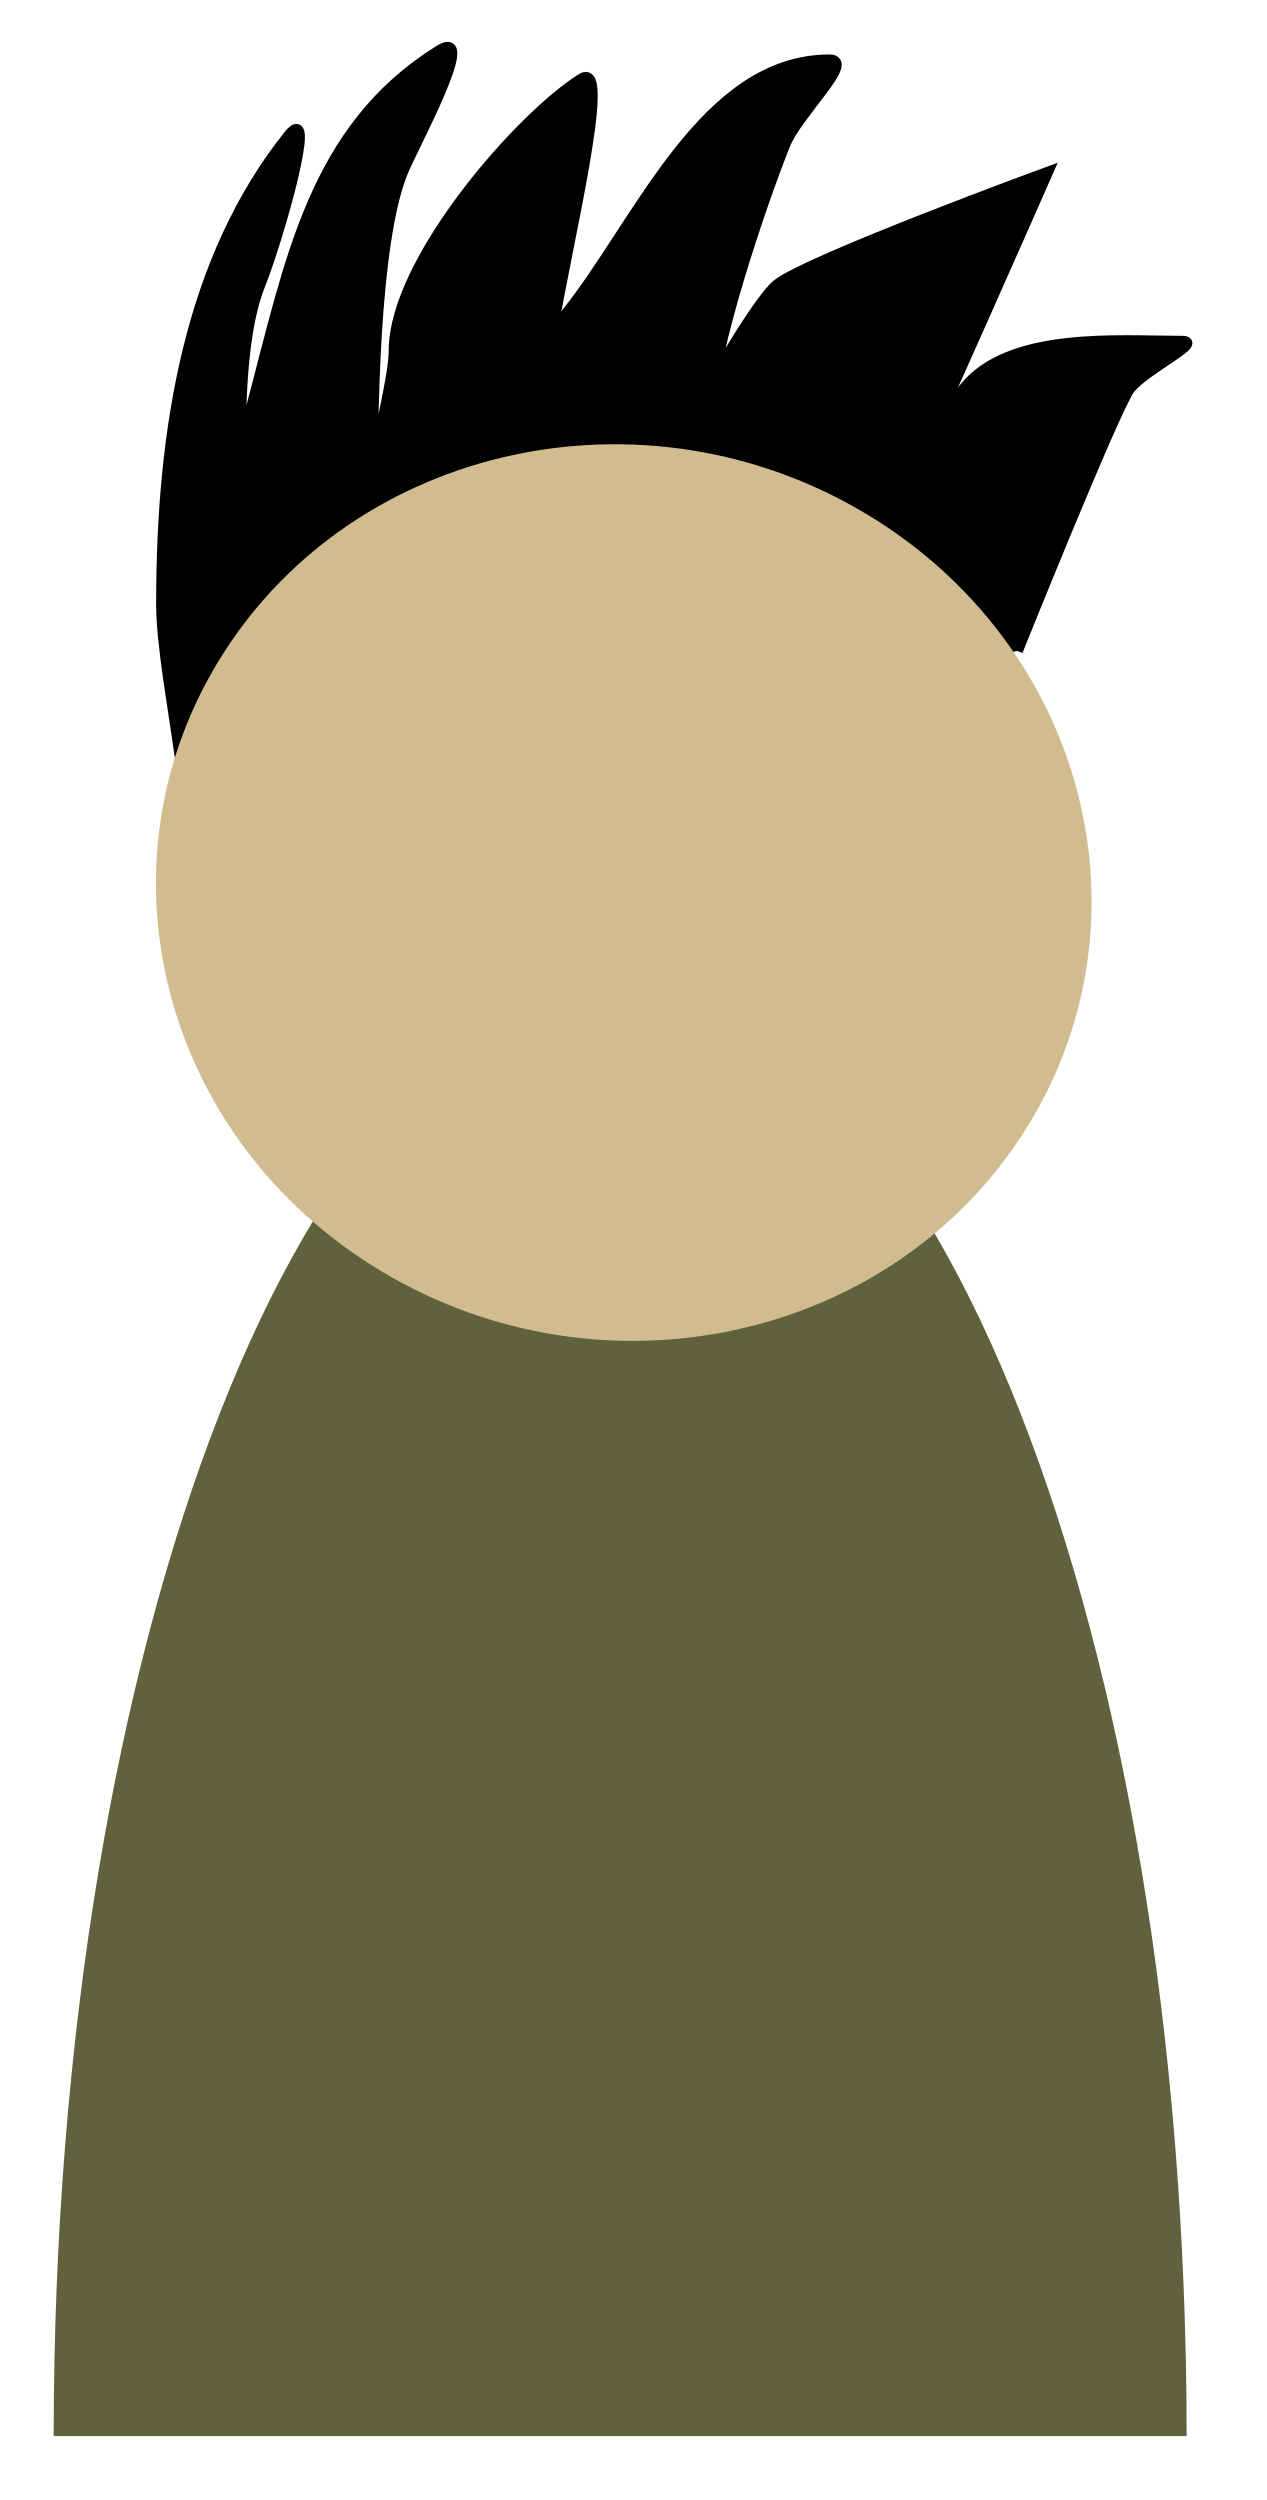
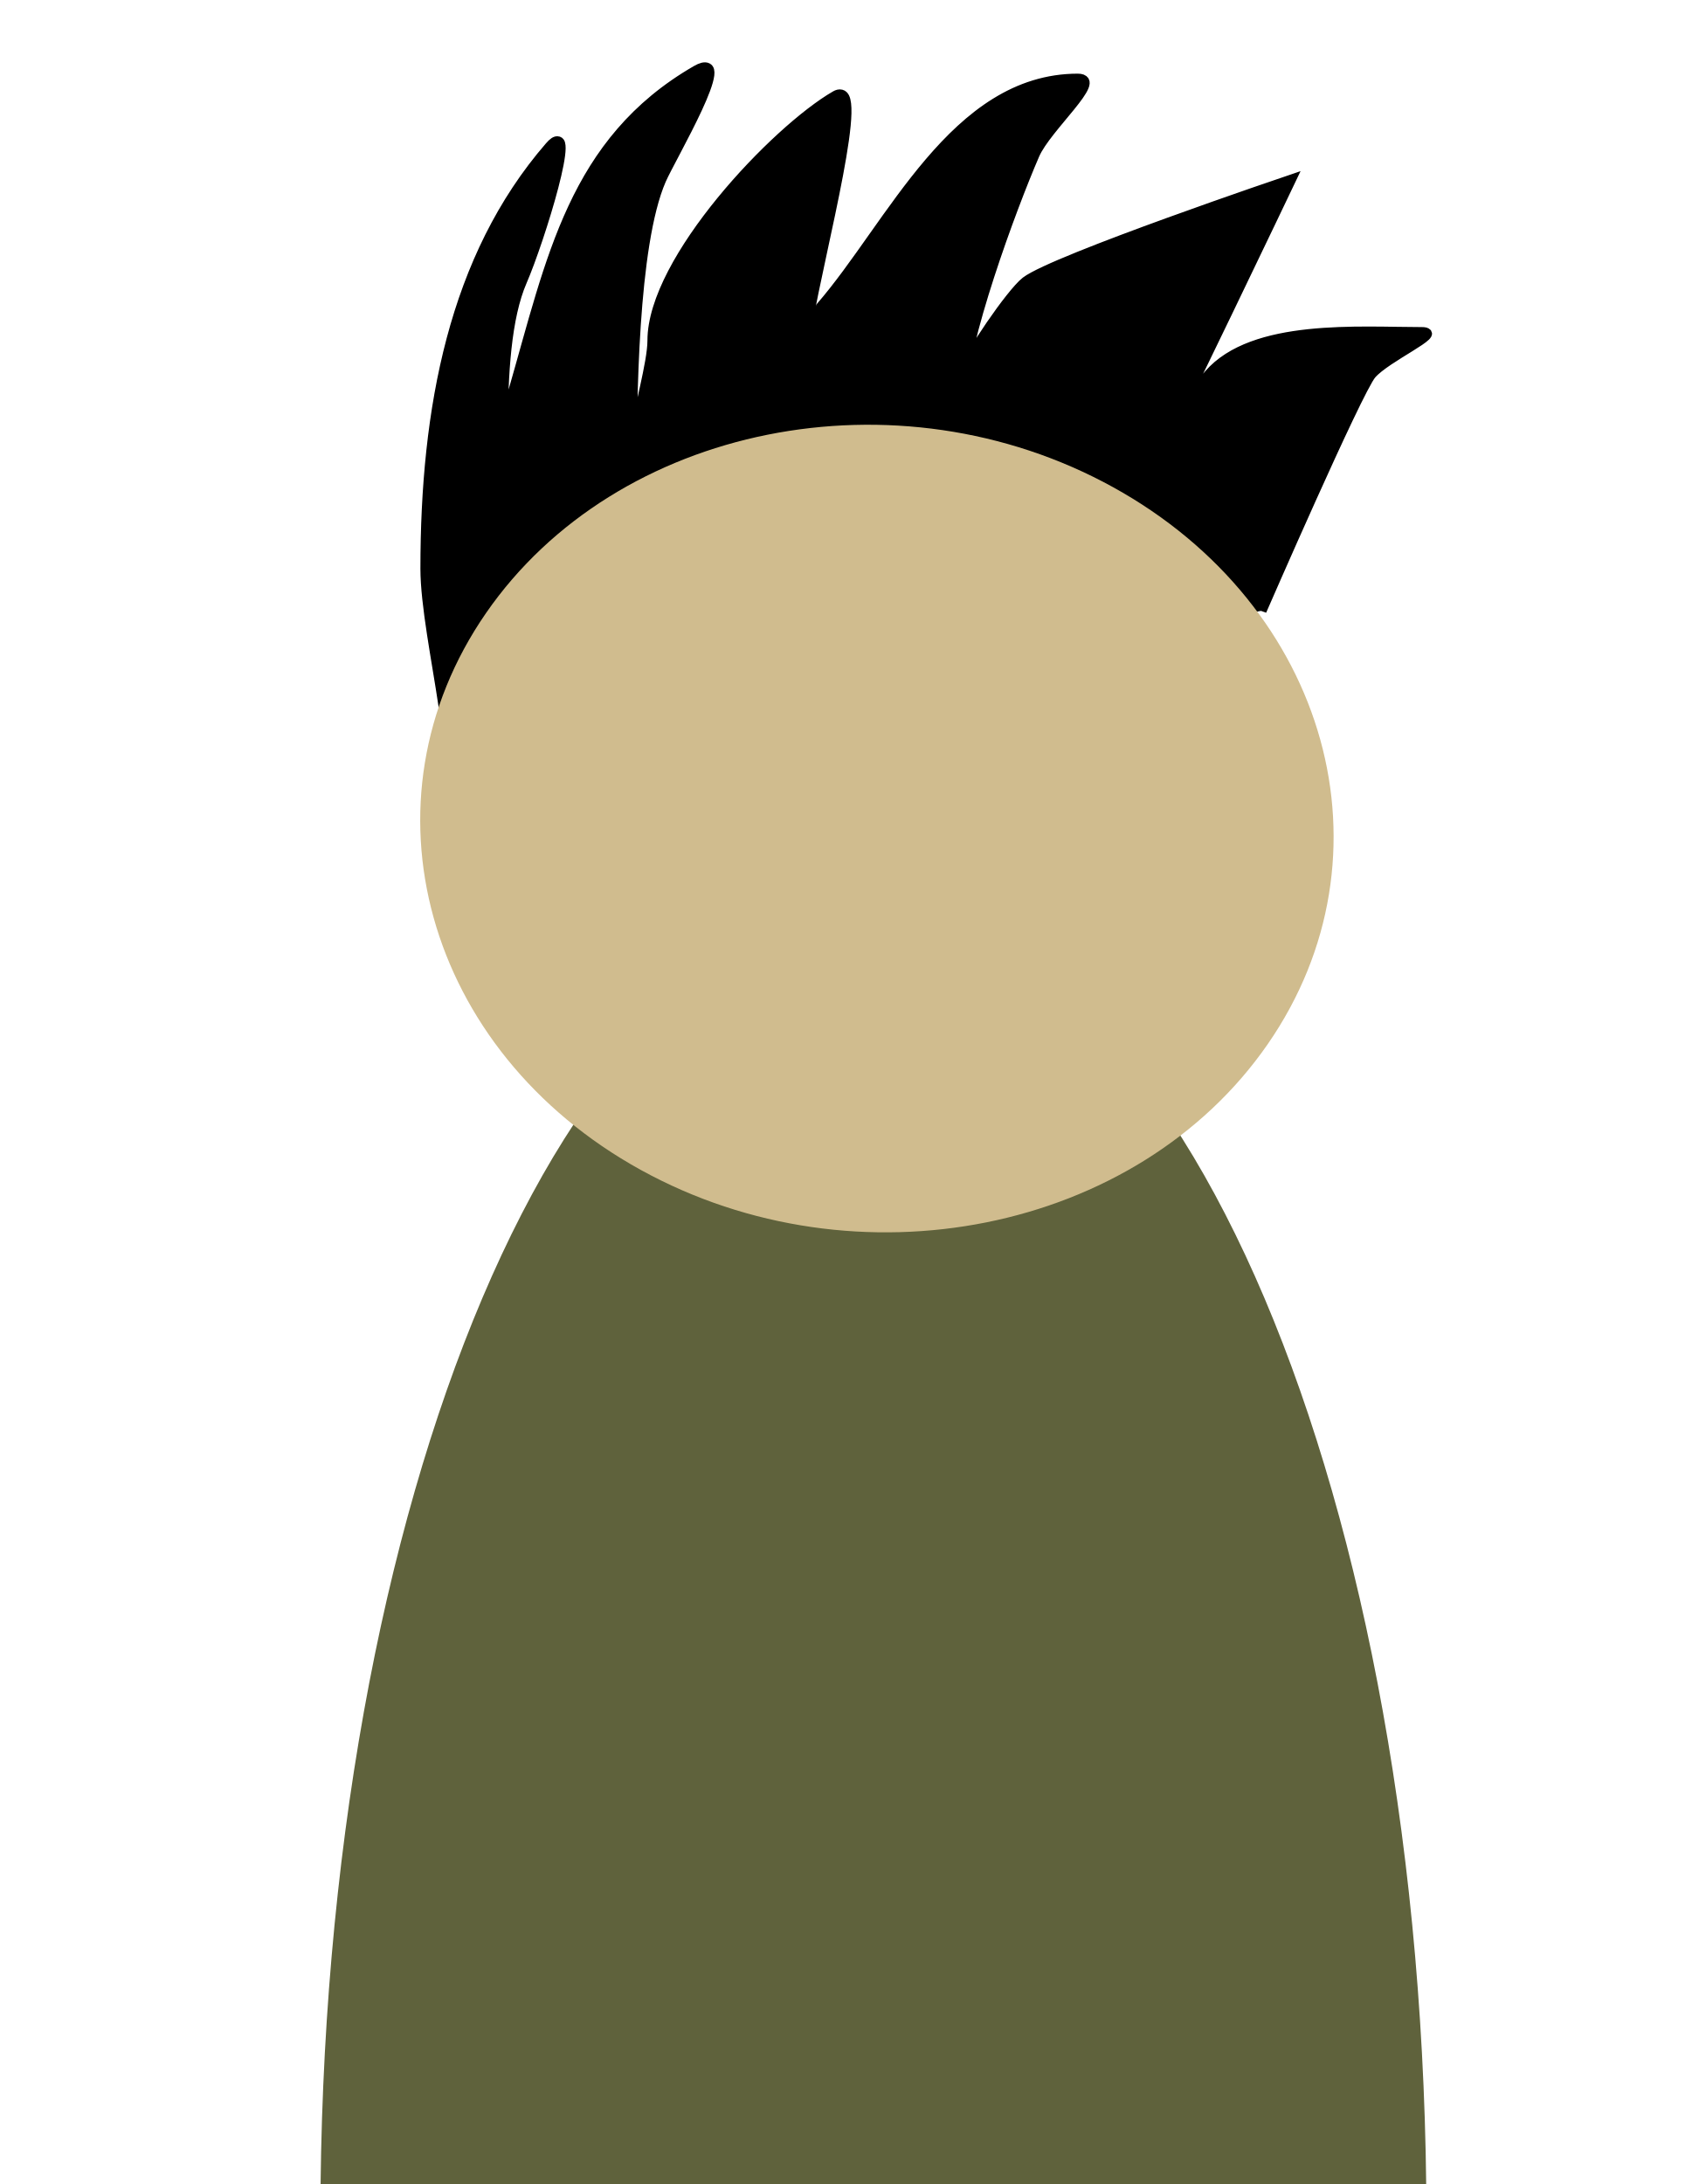
- <svg xmlns="http://www.w3.org/2000/svg" xmlns:ns1="https://boxy-svg.com" viewBox="41.414 30.584 14.768 29.158">
+ <svg xmlns="http://www.w3.org/2000/svg" xmlns:ns1="https://boxy-svg.com" viewBox="41.414 30.584 6 10.182" width="35px" height="45px">
  <defs>
    <ns1:grid x="32.46" y="23.721" width="33.208" height="43.196" />
  </defs>
-   <g id="bigDumbWebDev" transform="matrix(0.134832, 0, 0, 0.130494, 13.08729, 19.32664)">
+   <g id="bigDumbWebDev" transform="matrix(0.052618, 0, 0, 0.046983, 30.64941, 26.6456)" style="">
    <path id="hair" d="M 298.07 144.443 C 298.07 144.443 306.579 122.556 307.803 120.974 C 309.139 119.249 314.154 116.783 312.346 116.783 C 306.814 116.783 297.435 115.927 293.527 120.974 C 291.804 123.202 287.26 130.744 288.985 128.518 C 289.556 127.78 300.665 101.693 300.665 101.693 C 300.665 101.693 279.805 109.6 277.304 111.752 C 275.993 112.883 272.114 119.302 272.114 120.134 C 272.114 121.292 271.465 124.647 271.465 123.489 C 271.465 117.927 275.913 104.451 277.954 99.18 C 279.011 96.45 284.051 91.635 281.848 91.635 C 271.024 91.635 265.418 106.153 259.136 114.268 C 259.04 114.392 257.189 125.164 257.189 125.164 C 257.189 125.164 257.748 116.521 257.838 115.944 C 259.017 108.329 263.029 91.637 260.434 93.313 C 255.158 96.72 244.211 109.588 244.211 117.619 C 244.211 119.848 242.913 124.739 242.913 126.002 C 242.913 127.708 242.264 132.735 242.264 131.033 C 242.264 123.842 242.349 108.178 244.86 101.693 C 245.723 99.466 251.468 88.625 248.104 90.798 C 237.196 97.843 235.257 109.575 231.881 122.65 C 231.268 125.029 231.233 133.478 231.233 136.06 C 231.233 138.296 231.233 145.002 231.233 142.768 C 231.233 134.175 229.78 118.856 232.53 111.752 C 234.105 107.688 237.547 95.213 235.127 98.342 C 226.593 109.364 224.094 124.407 224.094 140.253 C 224.094 147.369 228.126 162.554 224.744 160.37" style="stroke: rgb(0, 0, 0);" />
    <path id="body" d="M 600 380 A 54 54 0 1 1 600 272 L 600 326 Z" transform="matrix(0, 2.392844, -0.90743, 0, 559.5554, -1131.711)" style="fill: rgb(95, 98, 60);" ns1:shape="pie 600 326 0 54 180 360 1@f4435228" />
    <ellipse id="face" transform="matrix(-0.525494, 0.850798, -0.850797, -0.525493, 478.18, 103.3213)" cx="165.889" cy="149.226" rx="39.816" ry="40.706" style="fill: rgb(208, 188, 142);" />
  </g>
</svg>
